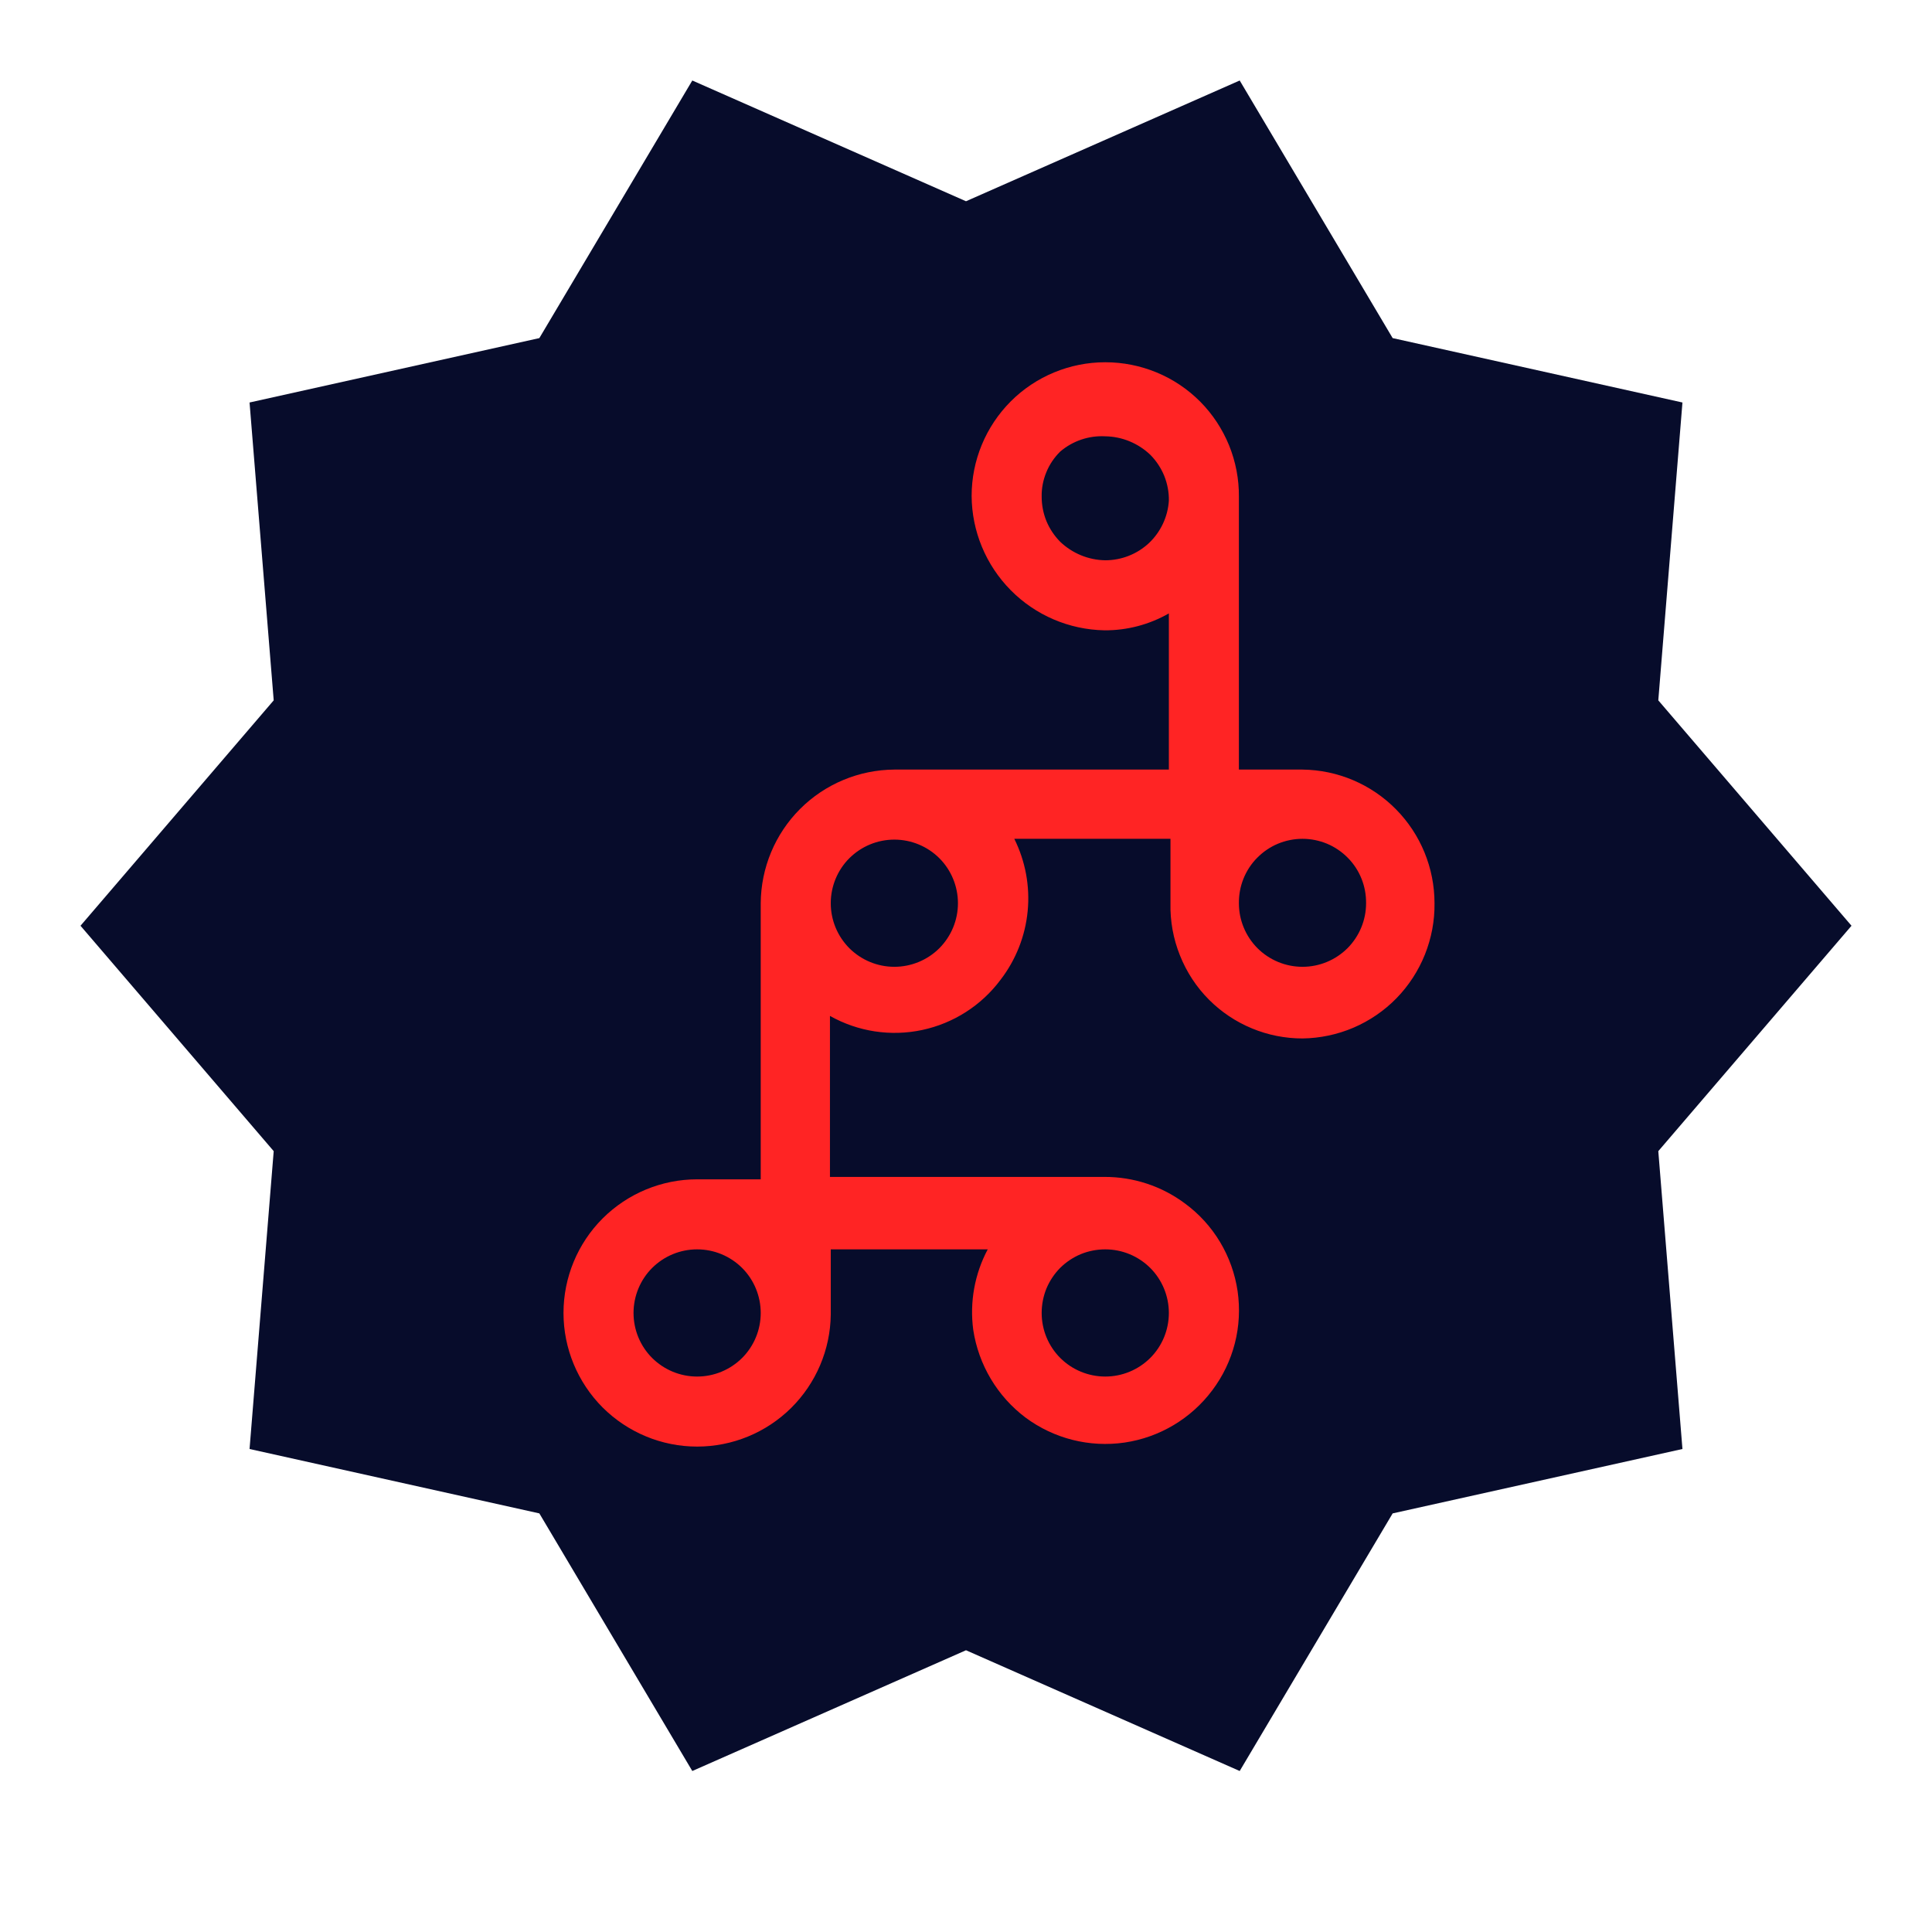
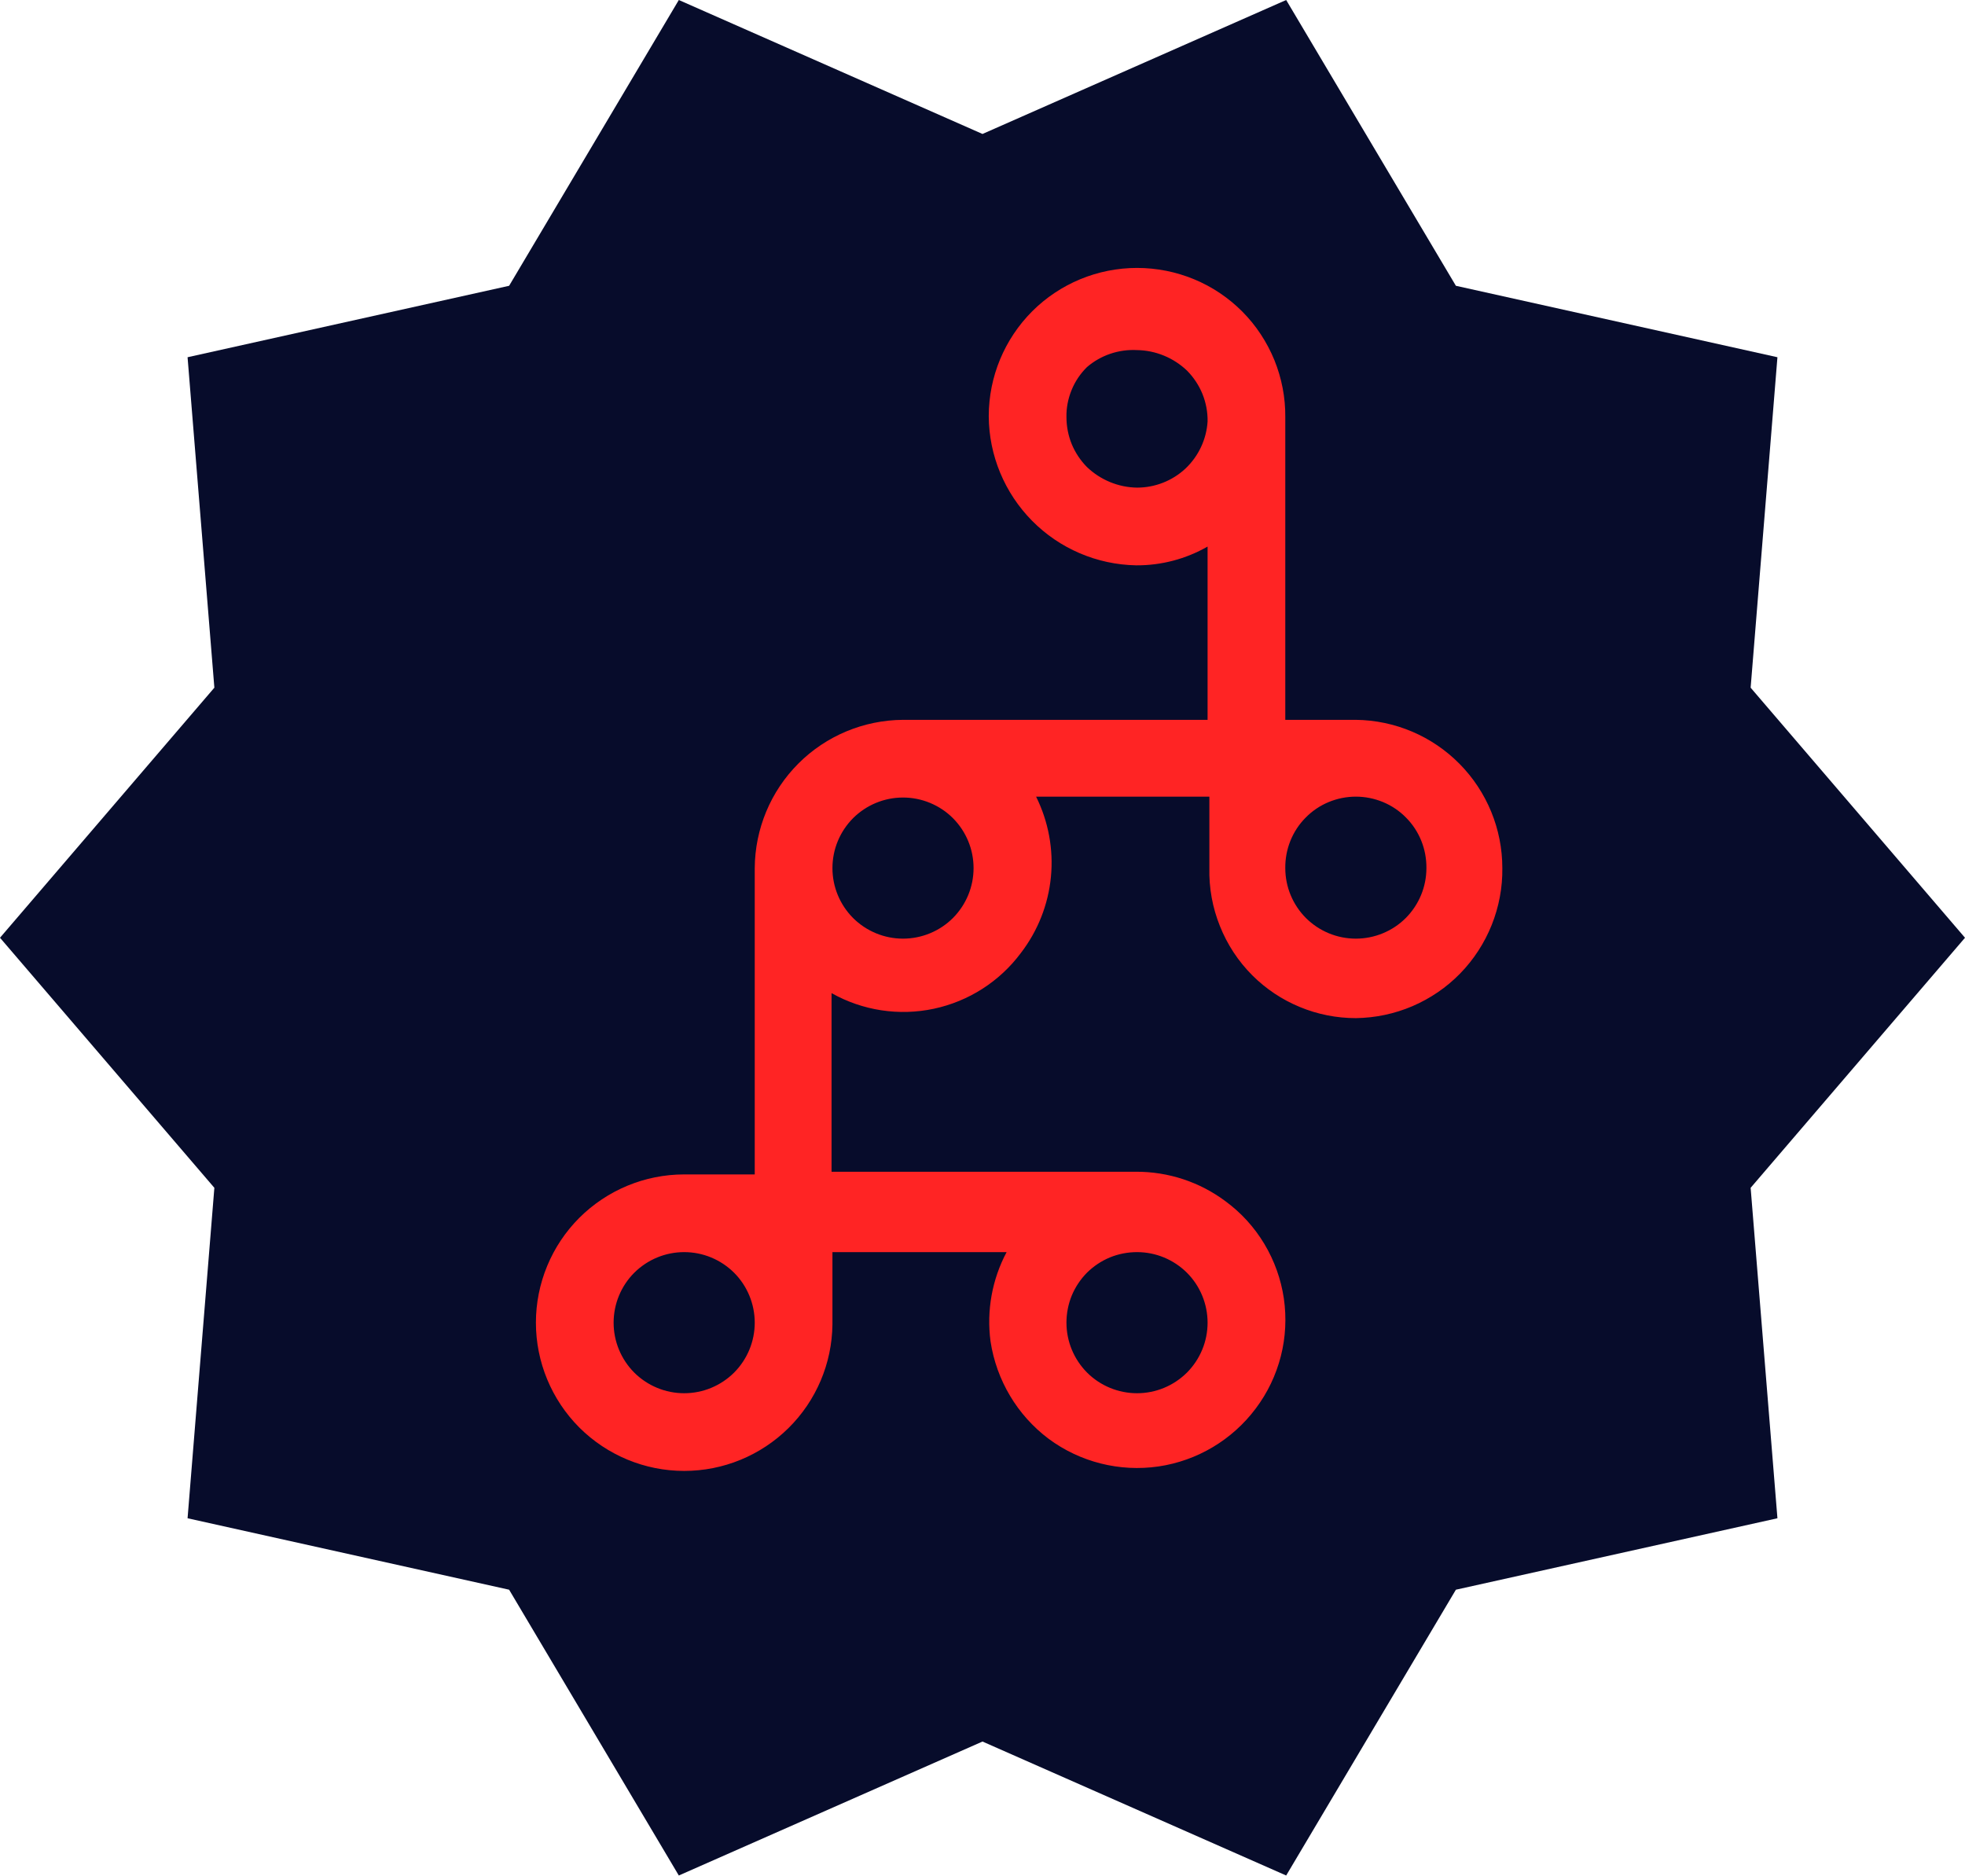
- <svg xmlns="http://www.w3.org/2000/svg" width="24" height="24" viewBox="0 0 24 24" fill="none">
-   <path d="M23 11.5L20.6 8.7L20.9 5L17.3 4.2L15.4 1L12 2.5L8.6 1L6.7 4.2L3.1 5L3.4 8.7L1 11.5L3.4 14.3L3.1 18L6.7 18.8L8.6 22L12 20.5L15.4 22L17.3 18.8L20.9 18L20.6 14.3L23 11.5Z" fill="#070C2B" />
-   <path d="M16.18 9.56H15.39V6.17C15.392 5.951 15.35 5.735 15.268 5.532C15.185 5.33 15.064 5.145 14.91 4.99C14.755 4.834 14.572 4.711 14.369 4.627C14.166 4.543 13.949 4.5 13.73 4.5C13.29 4.5 12.867 4.675 12.556 4.986C12.245 5.298 12.07 5.72 12.07 6.16C12.072 6.599 12.247 7.019 12.555 7.331C12.863 7.643 13.281 7.822 13.72 7.83C14.001 7.832 14.277 7.759 14.52 7.62V9.56H11.11C10.671 9.563 10.25 9.738 9.939 10.049C9.628 10.36 9.453 10.781 9.45 11.22V14.65H8.66C8.22 14.65 7.798 14.825 7.486 15.136C7.175 15.447 7 15.87 7 16.31C7 16.75 7.175 17.172 7.486 17.484C7.798 17.795 8.22 17.97 8.66 17.97C9.097 17.97 9.516 17.798 9.827 17.491C10.137 17.184 10.315 16.767 10.32 16.33V15.52H12.27C12.107 15.826 12.044 16.176 12.09 16.52C12.156 16.954 12.389 17.346 12.74 17.61C13.093 17.872 13.535 17.983 13.97 17.92C14.405 17.856 14.797 17.622 15.06 17.27C15.191 17.096 15.286 16.897 15.34 16.686C15.394 16.475 15.405 16.255 15.374 16.039C15.342 15.823 15.268 15.616 15.156 15.429C15.044 15.242 14.896 15.079 14.72 14.95C14.431 14.734 14.08 14.619 13.72 14.62H10.31V12.62C10.658 12.816 11.065 12.878 11.455 12.795C11.845 12.712 12.192 12.49 12.43 12.17C12.619 11.924 12.736 11.629 12.766 11.319C12.796 11.01 12.738 10.698 12.6 10.42H14.54V11.22C14.535 11.442 14.575 11.663 14.658 11.869C14.74 12.075 14.863 12.263 15.02 12.42C15.172 12.572 15.353 12.693 15.552 12.775C15.751 12.858 15.965 12.9 16.18 12.9C16.398 12.897 16.613 12.852 16.814 12.766C17.014 12.68 17.196 12.556 17.348 12.4C17.5 12.244 17.62 12.059 17.701 11.857C17.782 11.654 17.823 11.438 17.82 11.22C17.82 10.783 17.648 10.364 17.341 10.053C17.034 9.742 16.617 9.565 16.18 9.56ZM16.97 11.22C16.97 11.43 16.887 11.63 16.739 11.779C16.59 11.927 16.39 12.01 16.18 12.01C15.97 12.01 15.77 11.927 15.621 11.779C15.473 11.63 15.39 11.43 15.39 11.22C15.389 11.115 15.408 11.012 15.447 10.915C15.486 10.818 15.544 10.729 15.618 10.655C15.691 10.581 15.779 10.521 15.875 10.481C15.972 10.441 16.075 10.42 16.18 10.42C16.285 10.42 16.388 10.441 16.485 10.481C16.581 10.521 16.669 10.581 16.742 10.655C16.816 10.729 16.874 10.818 16.913 10.915C16.952 11.012 16.971 11.115 16.97 11.22ZM13.17 15.75C13.244 15.677 13.331 15.619 13.427 15.579C13.523 15.54 13.626 15.52 13.73 15.52C13.94 15.52 14.14 15.603 14.289 15.751C14.437 15.899 14.52 16.101 14.52 16.31C14.52 16.52 14.437 16.721 14.289 16.869C14.14 17.017 13.94 17.1 13.73 17.1C13.521 17.1 13.319 17.017 13.171 16.869C13.023 16.721 12.94 16.52 12.94 16.31C12.94 16.206 12.96 16.103 12.999 16.007C13.039 15.911 13.097 15.824 13.17 15.75ZM13.73 6.96C13.521 6.957 13.321 6.874 13.17 6.73C13.097 6.656 13.039 6.569 12.999 6.473C12.96 6.377 12.94 6.274 12.94 6.17C12.938 6.066 12.958 5.963 12.998 5.866C13.037 5.77 13.096 5.683 13.17 5.61C13.325 5.477 13.526 5.409 13.73 5.42C13.939 5.423 14.139 5.506 14.29 5.65C14.364 5.725 14.423 5.814 14.463 5.912C14.502 6.01 14.522 6.114 14.52 6.22C14.507 6.421 14.418 6.609 14.272 6.747C14.125 6.884 13.931 6.96 13.73 6.96ZM11.9 11.22C11.9 11.43 11.817 11.63 11.669 11.779C11.521 11.927 11.319 12.01 11.11 12.01C10.9 12.01 10.7 11.927 10.551 11.779C10.403 11.63 10.32 11.43 10.32 11.22C10.32 11.011 10.403 10.809 10.551 10.661C10.7 10.513 10.9 10.43 11.11 10.43C11.319 10.43 11.521 10.513 11.669 10.661C11.817 10.809 11.9 11.011 11.9 11.22ZM9.45 16.31C9.45 16.52 9.367 16.721 9.219 16.869C9.07 17.017 8.87 17.1 8.66 17.1C8.45 17.1 8.25 17.017 8.101 16.869C7.953 16.721 7.87 16.52 7.87 16.31C7.87 16.101 7.953 15.899 8.101 15.751C8.25 15.603 8.45 15.52 8.66 15.52C8.87 15.52 9.07 15.603 9.219 15.751C9.367 15.899 9.45 16.101 9.45 16.31Z" fill="#FF2424" />
+ <svg xmlns="http://www.w3.org/2000/svg" width="22" height="21" viewBox="0 0 22 21" fill="none">
+   <path d="M22 10.5L19.6 7.7L19.9 4L16.3 3.2L14.4 0L11 1.5L7.6 0L5.7 3.2L2.1 4L2.4 7.7L0 10.5L2.4 13.3L2.1 17L5.7 17.8L7.6 21L11 19.5L14.4 21L16.3 17.8L19.9 17L19.6 13.3L22 10.5Z" fill="#070C2B" />
+   <path d="M15.18 8.06H14.39V4.67C14.392 4.451 14.35 4.235 14.268 4.032C14.185 3.83 14.064 3.645 13.91 3.49C13.755 3.334 13.572 3.211 13.369 3.127C13.166 3.043 12.949 3 12.73 3V3C12.29 3 11.867 3.175 11.556 3.486C11.245 3.798 11.07 4.22 11.07 4.66C11.072 5.099 11.247 5.519 11.555 5.831C11.863 6.143 12.281 6.322 12.72 6.33C13.001 6.332 13.277 6.259 13.52 6.12V8.06H10.11C9.671 8.063 9.25 8.238 8.939 8.549C8.628 8.86 8.453 9.281 8.45 9.72V13.15H7.66C7.22 13.15 6.798 13.325 6.486 13.636C6.175 13.947 6 14.37 6 14.81C6 15.25 6.175 15.672 6.486 15.984C6.798 16.295 7.22 16.47 7.66 16.47C8.097 16.47 8.516 16.298 8.827 15.991C9.138 15.684 9.315 15.267 9.32 14.83V14.02H11.27C11.107 14.326 11.044 14.676 11.09 15.02C11.156 15.454 11.389 15.846 11.74 16.11C12.093 16.372 12.535 16.483 12.97 16.42C13.405 16.356 13.797 16.122 14.06 15.77C14.191 15.596 14.286 15.397 14.34 15.186C14.394 14.975 14.405 14.755 14.374 14.539C14.342 14.323 14.268 14.116 14.156 13.929C14.044 13.742 13.896 13.579 13.72 13.45C13.431 13.234 13.08 13.119 12.72 13.12H9.31V11.12C9.658 11.316 10.065 11.378 10.455 11.295C10.845 11.212 11.192 10.99 11.43 10.67C11.619 10.424 11.736 10.129 11.766 9.819C11.796 9.51 11.738 9.198 11.6 8.92H13.54V9.72C13.535 9.942 13.575 10.163 13.658 10.369C13.74 10.575 13.863 10.763 14.02 10.92C14.172 11.072 14.353 11.193 14.552 11.275C14.751 11.358 14.965 11.4 15.18 11.4V11.4C15.398 11.397 15.613 11.352 15.814 11.266C16.014 11.18 16.196 11.056 16.348 10.9C16.5 10.744 16.62 10.559 16.701 10.357C16.782 10.154 16.823 9.938 16.82 9.72C16.82 9.283 16.648 8.864 16.341 8.553C16.034 8.242 15.617 8.065 15.18 8.06V8.06ZM15.97 9.72C15.97 9.93 15.887 10.13 15.739 10.279C15.591 10.427 15.389 10.51 15.18 10.51C14.97 10.51 14.77 10.427 14.621 10.279C14.473 10.13 14.39 9.93 14.39 9.72C14.389 9.615 14.408 9.512 14.447 9.415C14.486 9.318 14.544 9.229 14.618 9.155C14.691 9.08 14.779 9.021 14.875 8.981C14.972 8.941 15.075 8.92 15.18 8.92C15.285 8.92 15.388 8.941 15.485 8.981C15.581 9.021 15.669 9.08 15.742 9.155C15.816 9.229 15.874 9.318 15.913 9.415C15.952 9.512 15.971 9.615 15.97 9.72V9.72ZM12.17 14.25C12.244 14.177 12.331 14.119 12.427 14.079C12.523 14.04 12.626 14.02 12.73 14.02C12.94 14.02 13.14 14.103 13.289 14.251C13.437 14.399 13.52 14.601 13.52 14.81C13.52 15.02 13.437 15.22 13.289 15.369C13.14 15.517 12.94 15.6 12.73 15.6C12.521 15.6 12.319 15.517 12.171 15.369C12.023 15.22 11.94 15.02 11.94 14.81C11.94 14.706 11.96 14.603 11.999 14.507C12.039 14.411 12.097 14.324 12.17 14.25V14.25ZM12.73 5.46C12.521 5.457 12.321 5.374 12.17 5.23C12.097 5.156 12.039 5.069 11.999 4.973C11.96 4.877 11.94 4.774 11.94 4.67C11.938 4.566 11.958 4.463 11.998 4.366C12.037 4.27 12.096 4.183 12.17 4.11C12.325 3.977 12.526 3.909 12.73 3.92V3.92C12.939 3.923 13.139 4.006 13.29 4.15C13.364 4.225 13.423 4.314 13.463 4.412C13.502 4.51 13.522 4.614 13.52 4.72C13.507 4.921 13.418 5.109 13.272 5.247C13.125 5.384 12.931 5.46 12.73 5.46V5.46ZM10.9 9.72C10.9 9.93 10.817 10.13 10.669 10.279C10.521 10.427 10.319 10.51 10.11 10.51C9.9 10.51 9.7 10.427 9.551 10.279C9.403 10.13 9.32 9.93 9.32 9.72C9.32 9.51 9.403 9.31 9.551 9.161C9.7 9.013 9.9 8.93 10.11 8.93C10.319 8.93 10.521 9.013 10.669 9.161C10.817 9.31 10.9 9.51 10.9 9.72ZM8.45 14.81C8.45 15.02 8.367 15.22 8.219 15.369C8.07 15.517 7.87 15.6 7.66 15.6C7.45 15.6 7.25 15.517 7.101 15.369C6.953 15.22 6.87 15.02 6.87 14.81C6.87 14.601 6.953 14.399 7.101 14.251C7.25 14.103 7.45 14.02 7.66 14.02C7.87 14.02 8.07 14.103 8.219 14.251C8.367 14.399 8.45 14.601 8.45 14.81Z" fill="#FF2424" />
</svg>
